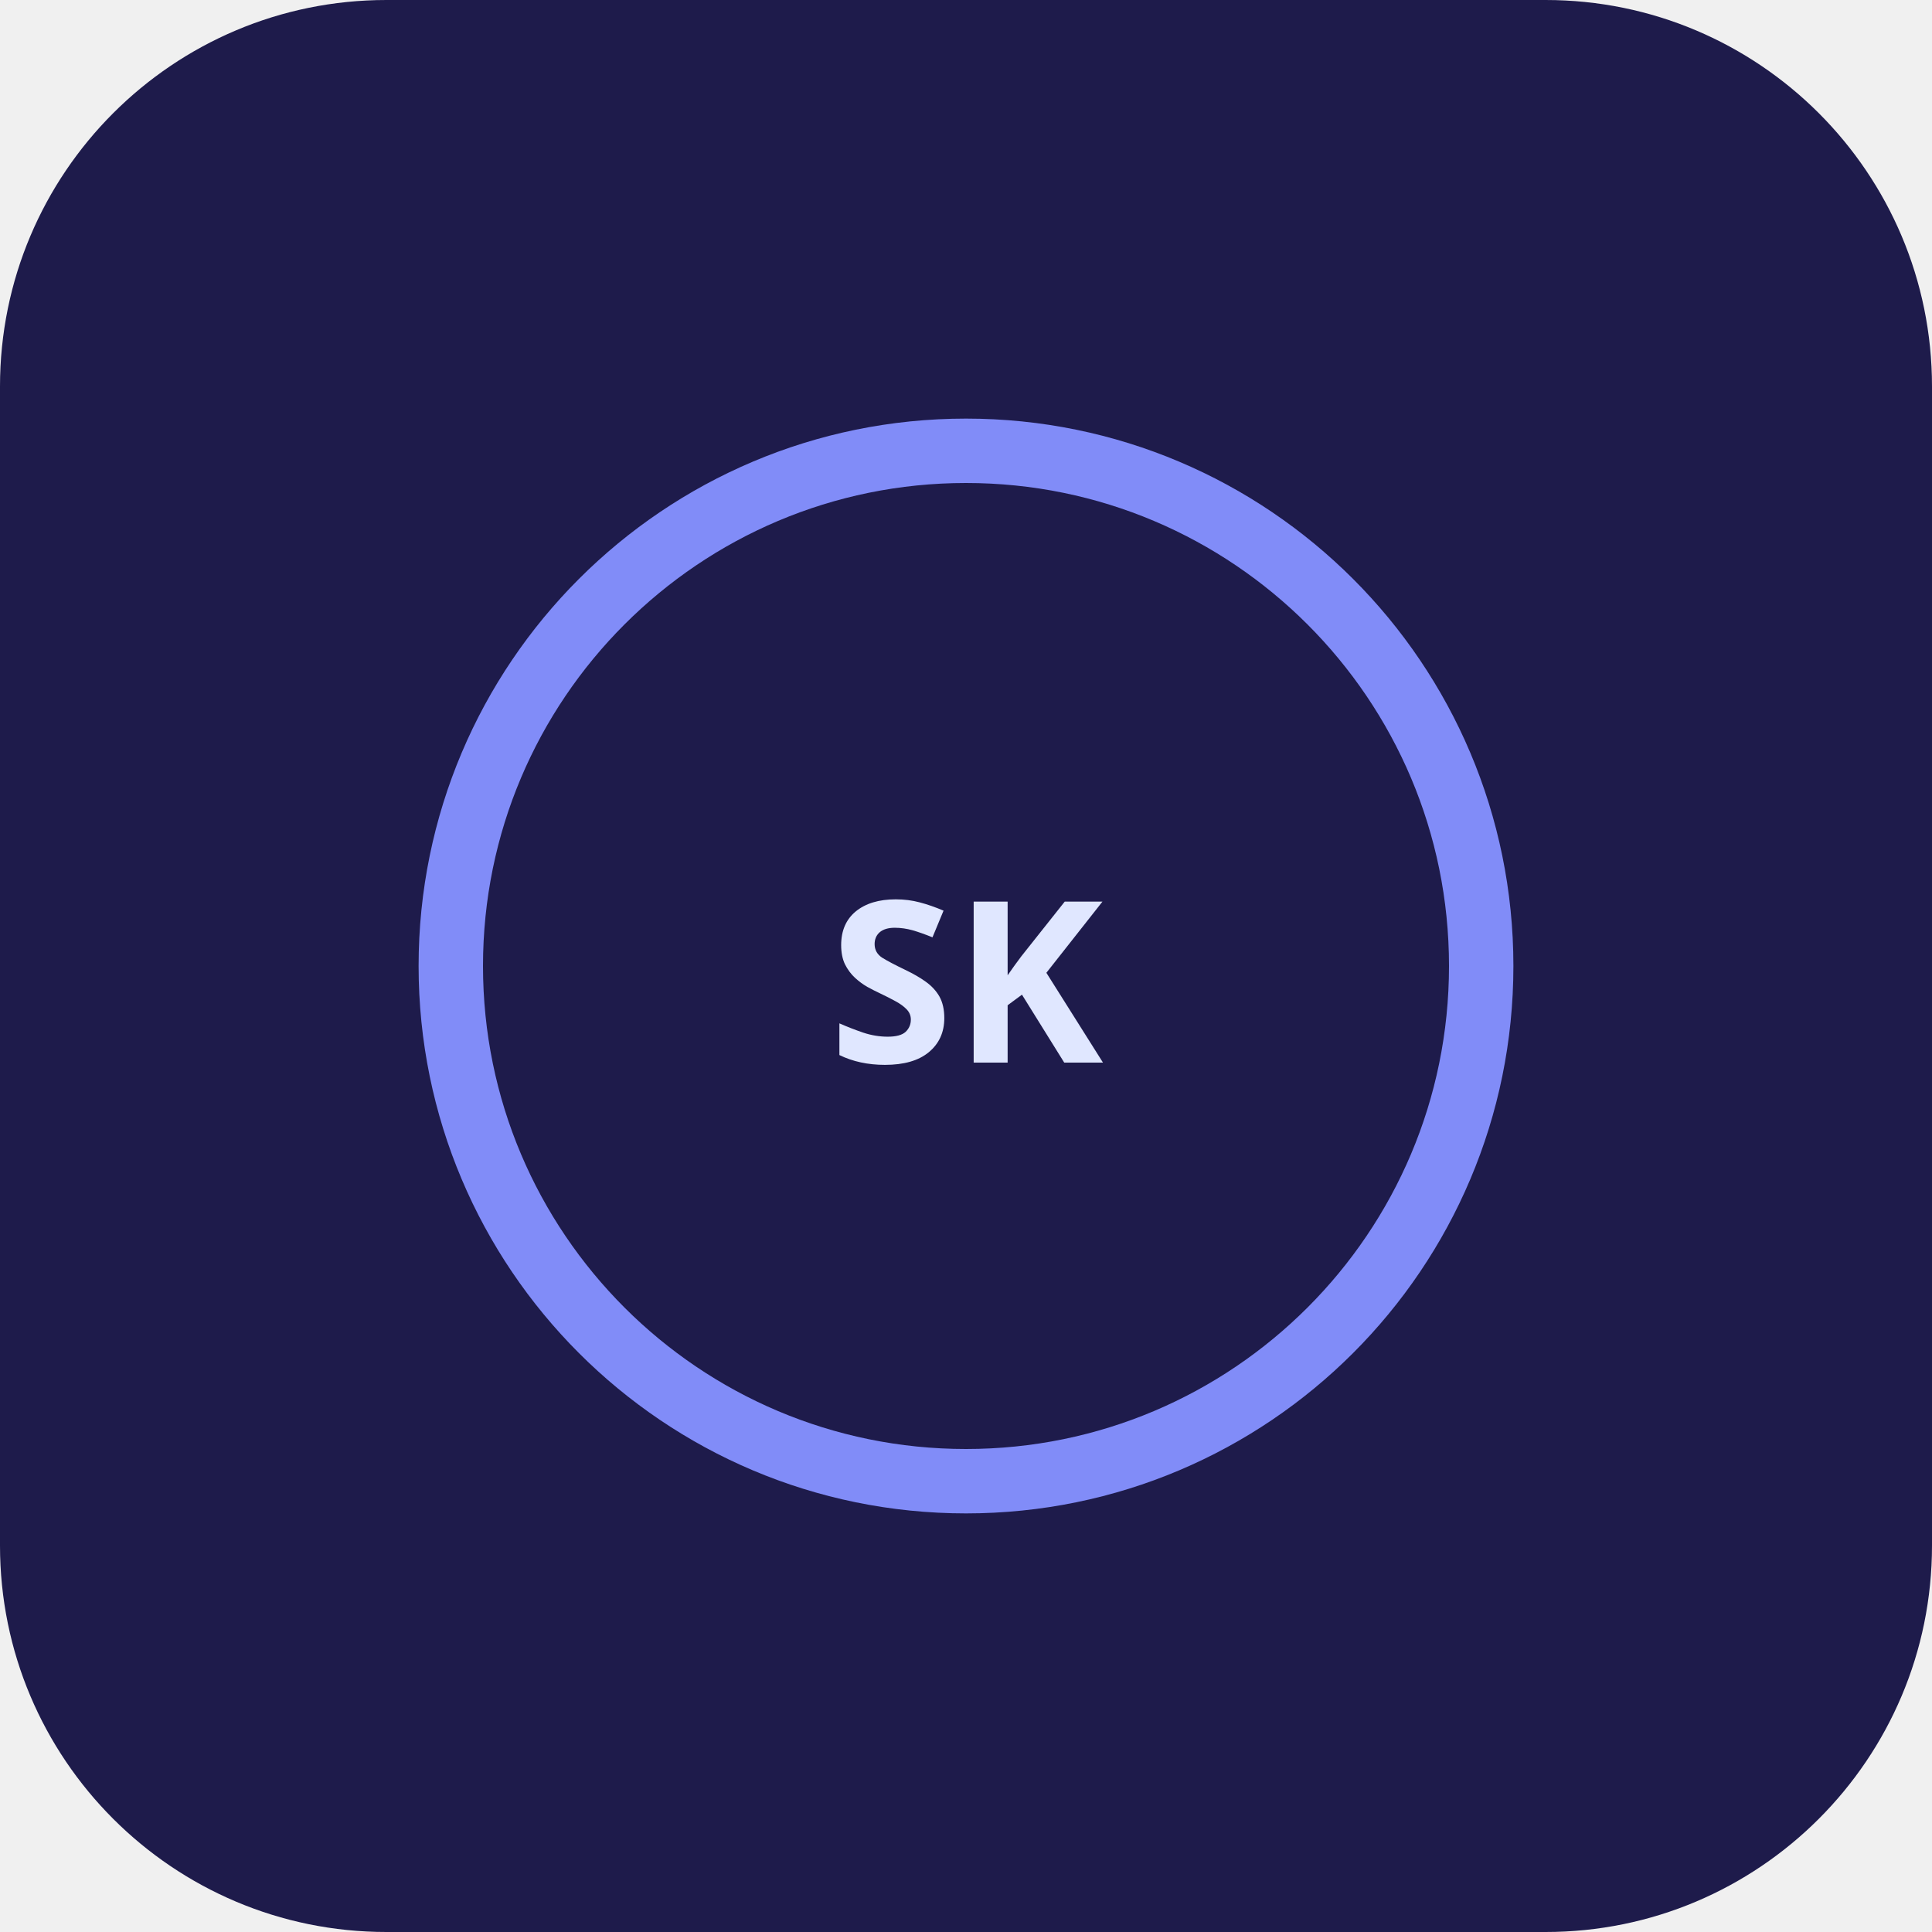
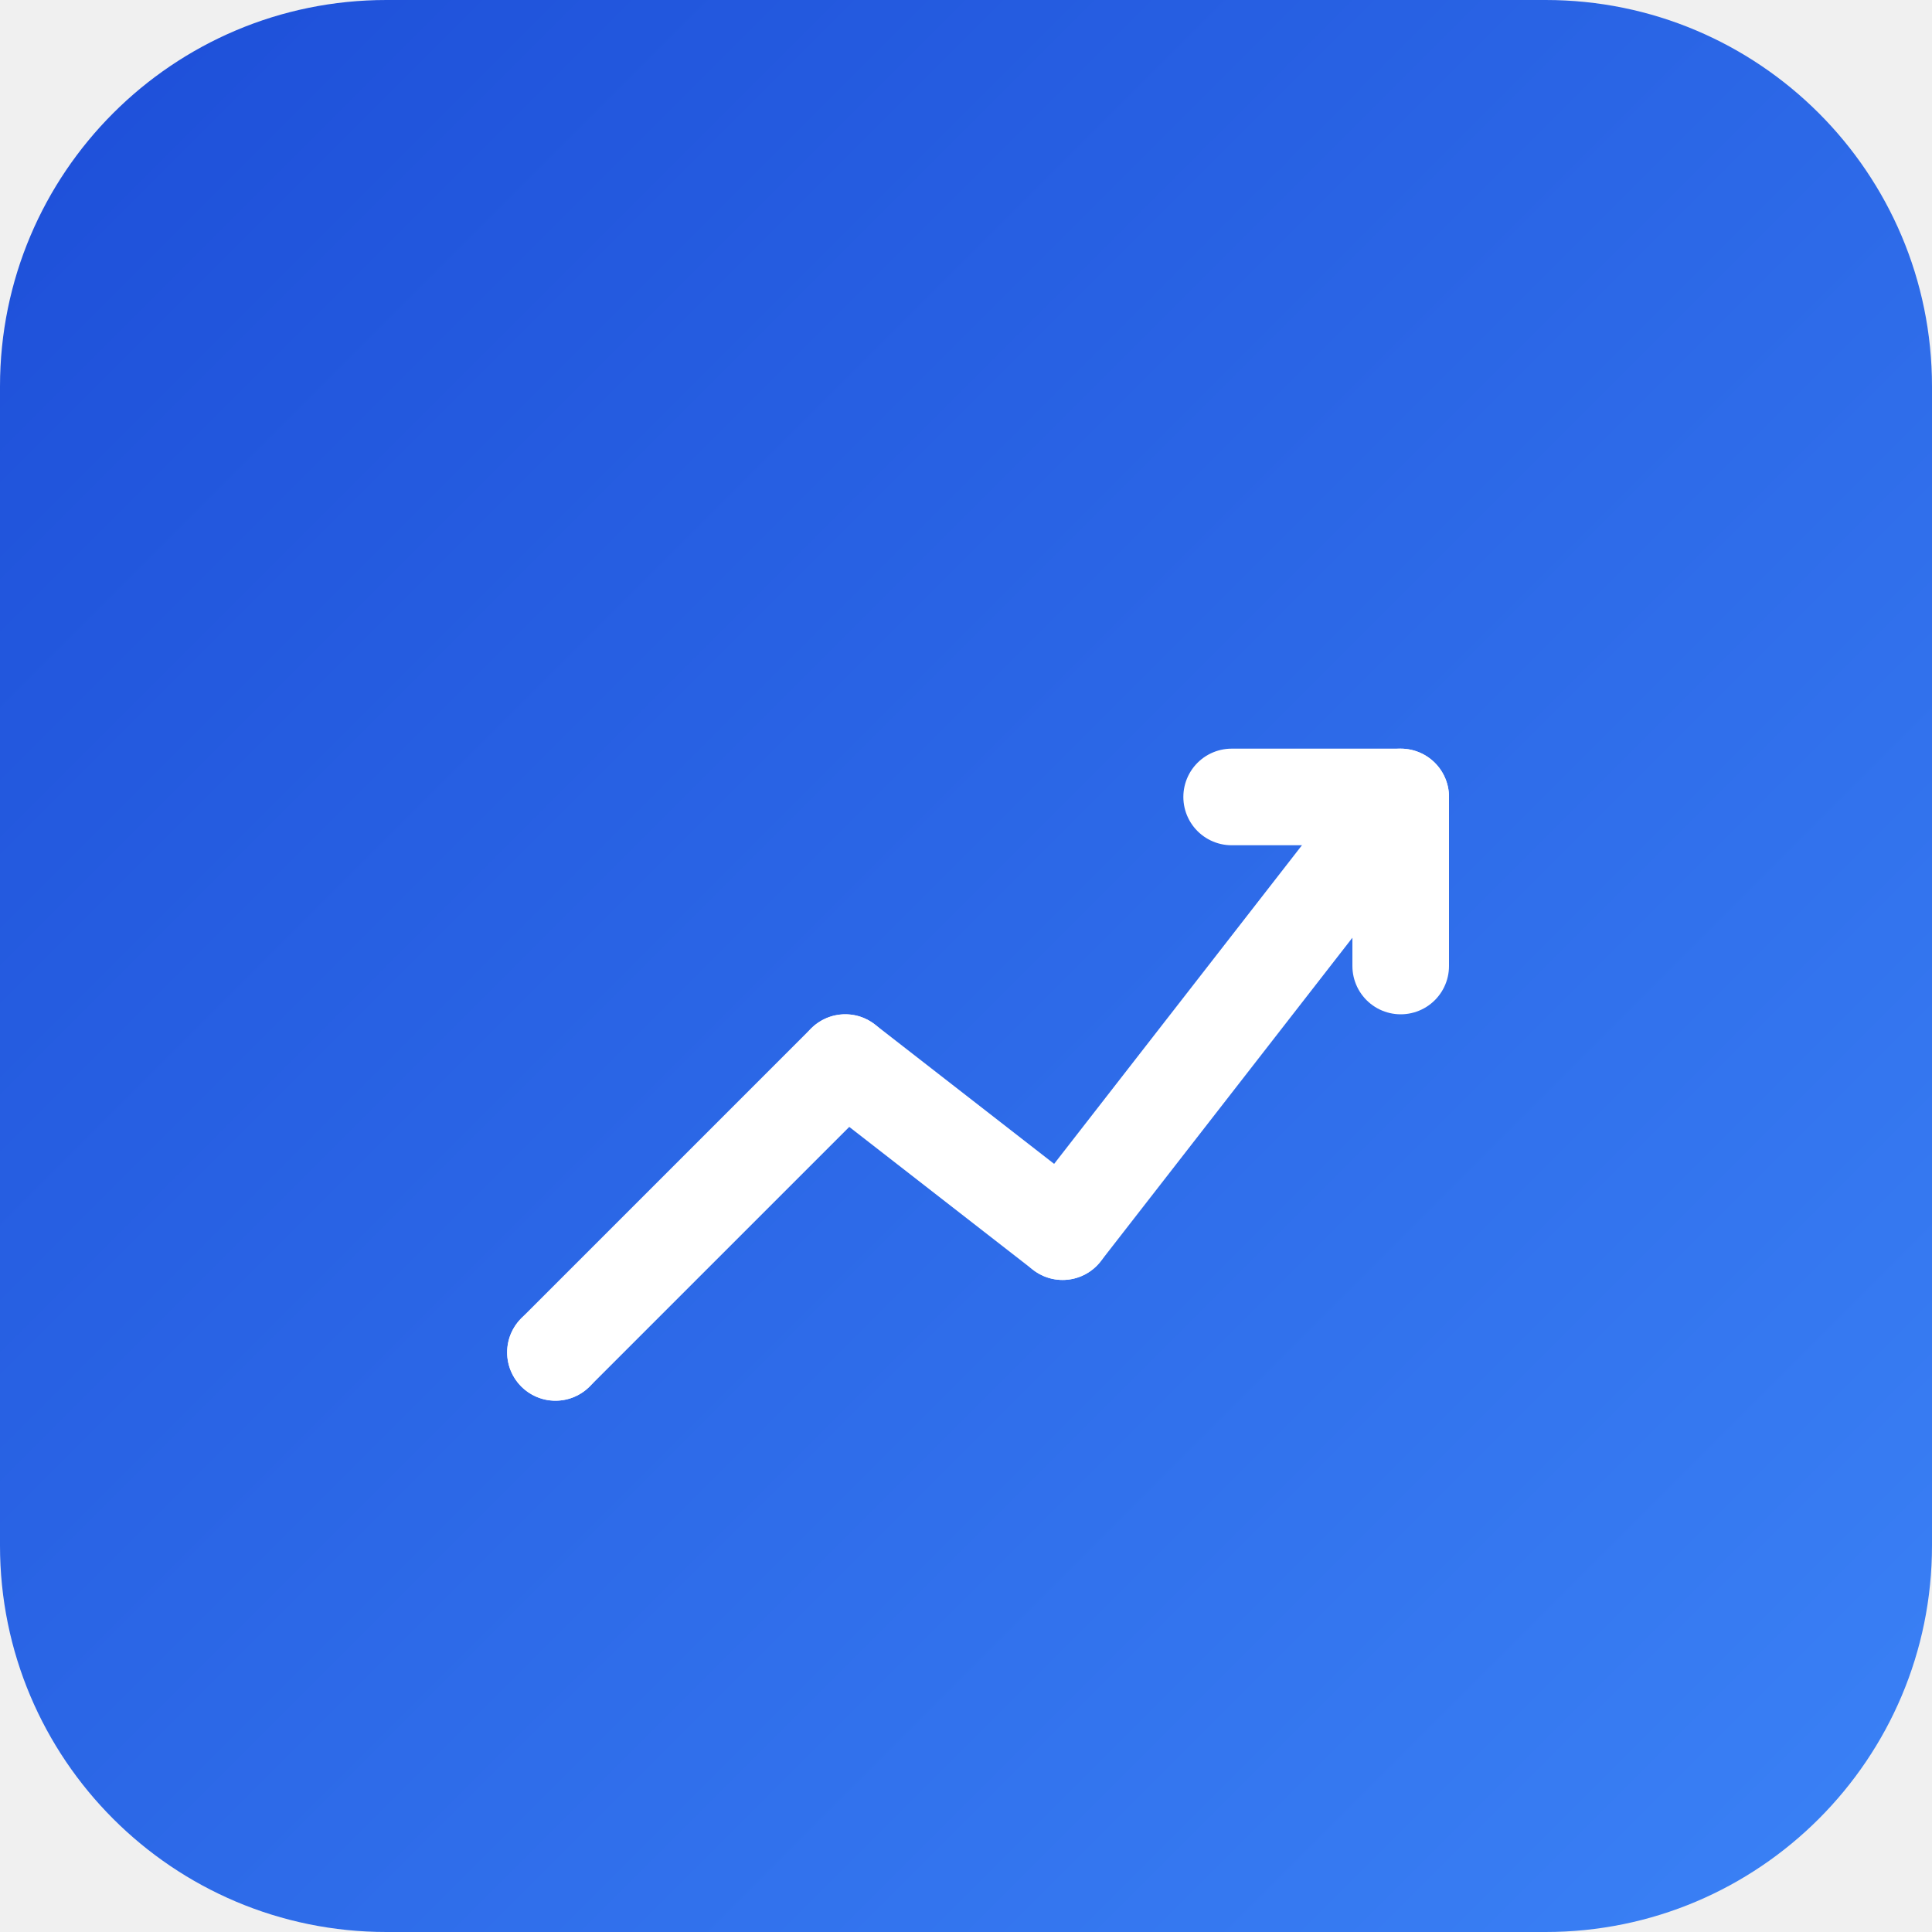
- <svg xmlns="http://www.w3.org/2000/svg" width="120" height="120" viewBox="0 0 120 120" fill="none">
-   <rect width="120" height="120" rx="24" fill="#1E1B4B" />
-   <circle cx="60" cy="60" r="32" stroke="#818CF8" stroke-width="4" fill="none" />
-   <text x="60" y="66" font-family="sans-serif" font-size="14" font-weight="bold" fill="#E0E7FF" text-anchor="middle">SK</text>
+ <svg xmlns="http://www.w3.org/2000/svg" width="160" height="160" viewBox="0 0 160 160" fill="none">
+   <defs>
+     <linearGradient id="skillupGrad" x1="0" y1="0" x2="160" y2="160" gradientUnits="userSpaceOnUse">
+       <stop offset="0%" stop-color="#1d4ed8" />
+       <stop offset="100%" stop-color="#3b82f6" />
+     </linearGradient>
+   </defs>
+   <rect width="160" height="160" rx="32" fill="url(#skillupGrad)" />
+   <path d="M46 112L70 88L88 102L116 66" stroke="#ffffff" stroke-width="8" stroke-linecap="round" stroke-linejoin="round" />
+   <path d="M102 66H116V80" stroke="#ffffff" stroke-width="8" stroke-linecap="round" stroke-linejoin="round" />
+   <circle cx="70" cy="88" r="4" fill="#ffffff" />
+   <circle cx="88" cy="102" r="4" fill="#ffffff" />
+   <circle cx="46" cy="112" r="4" fill="#ffffff" />
</svg>
